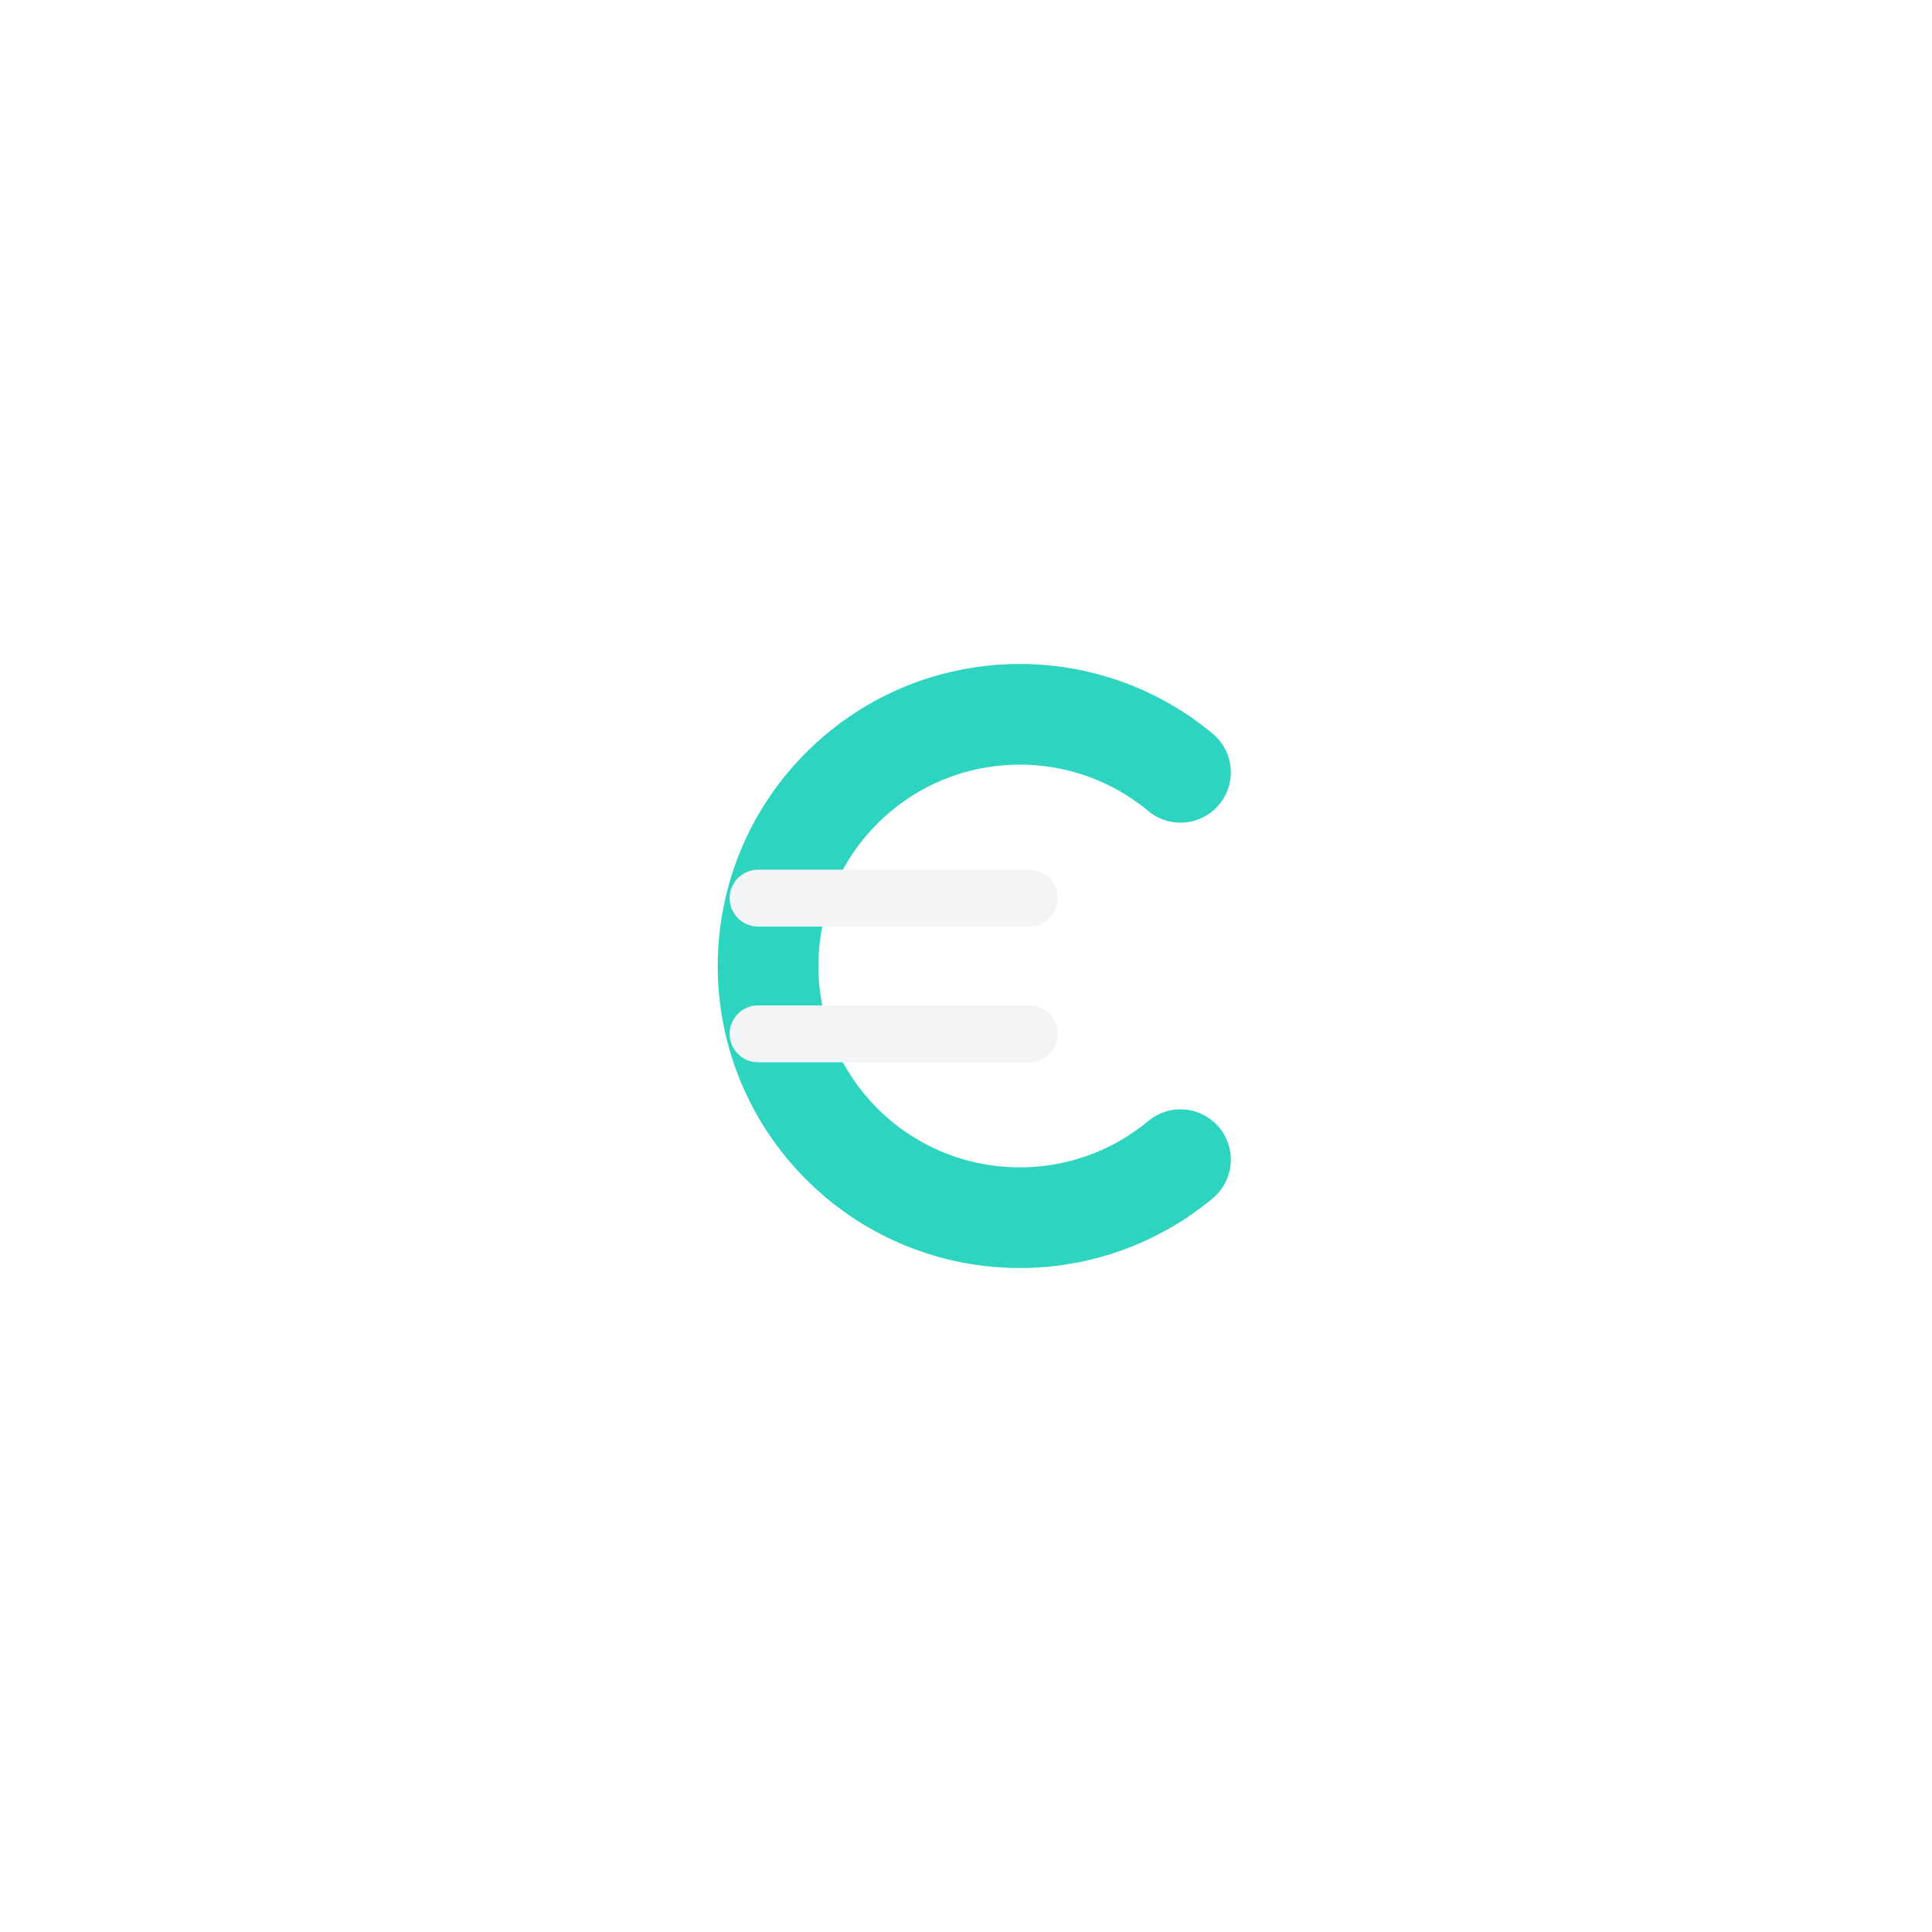
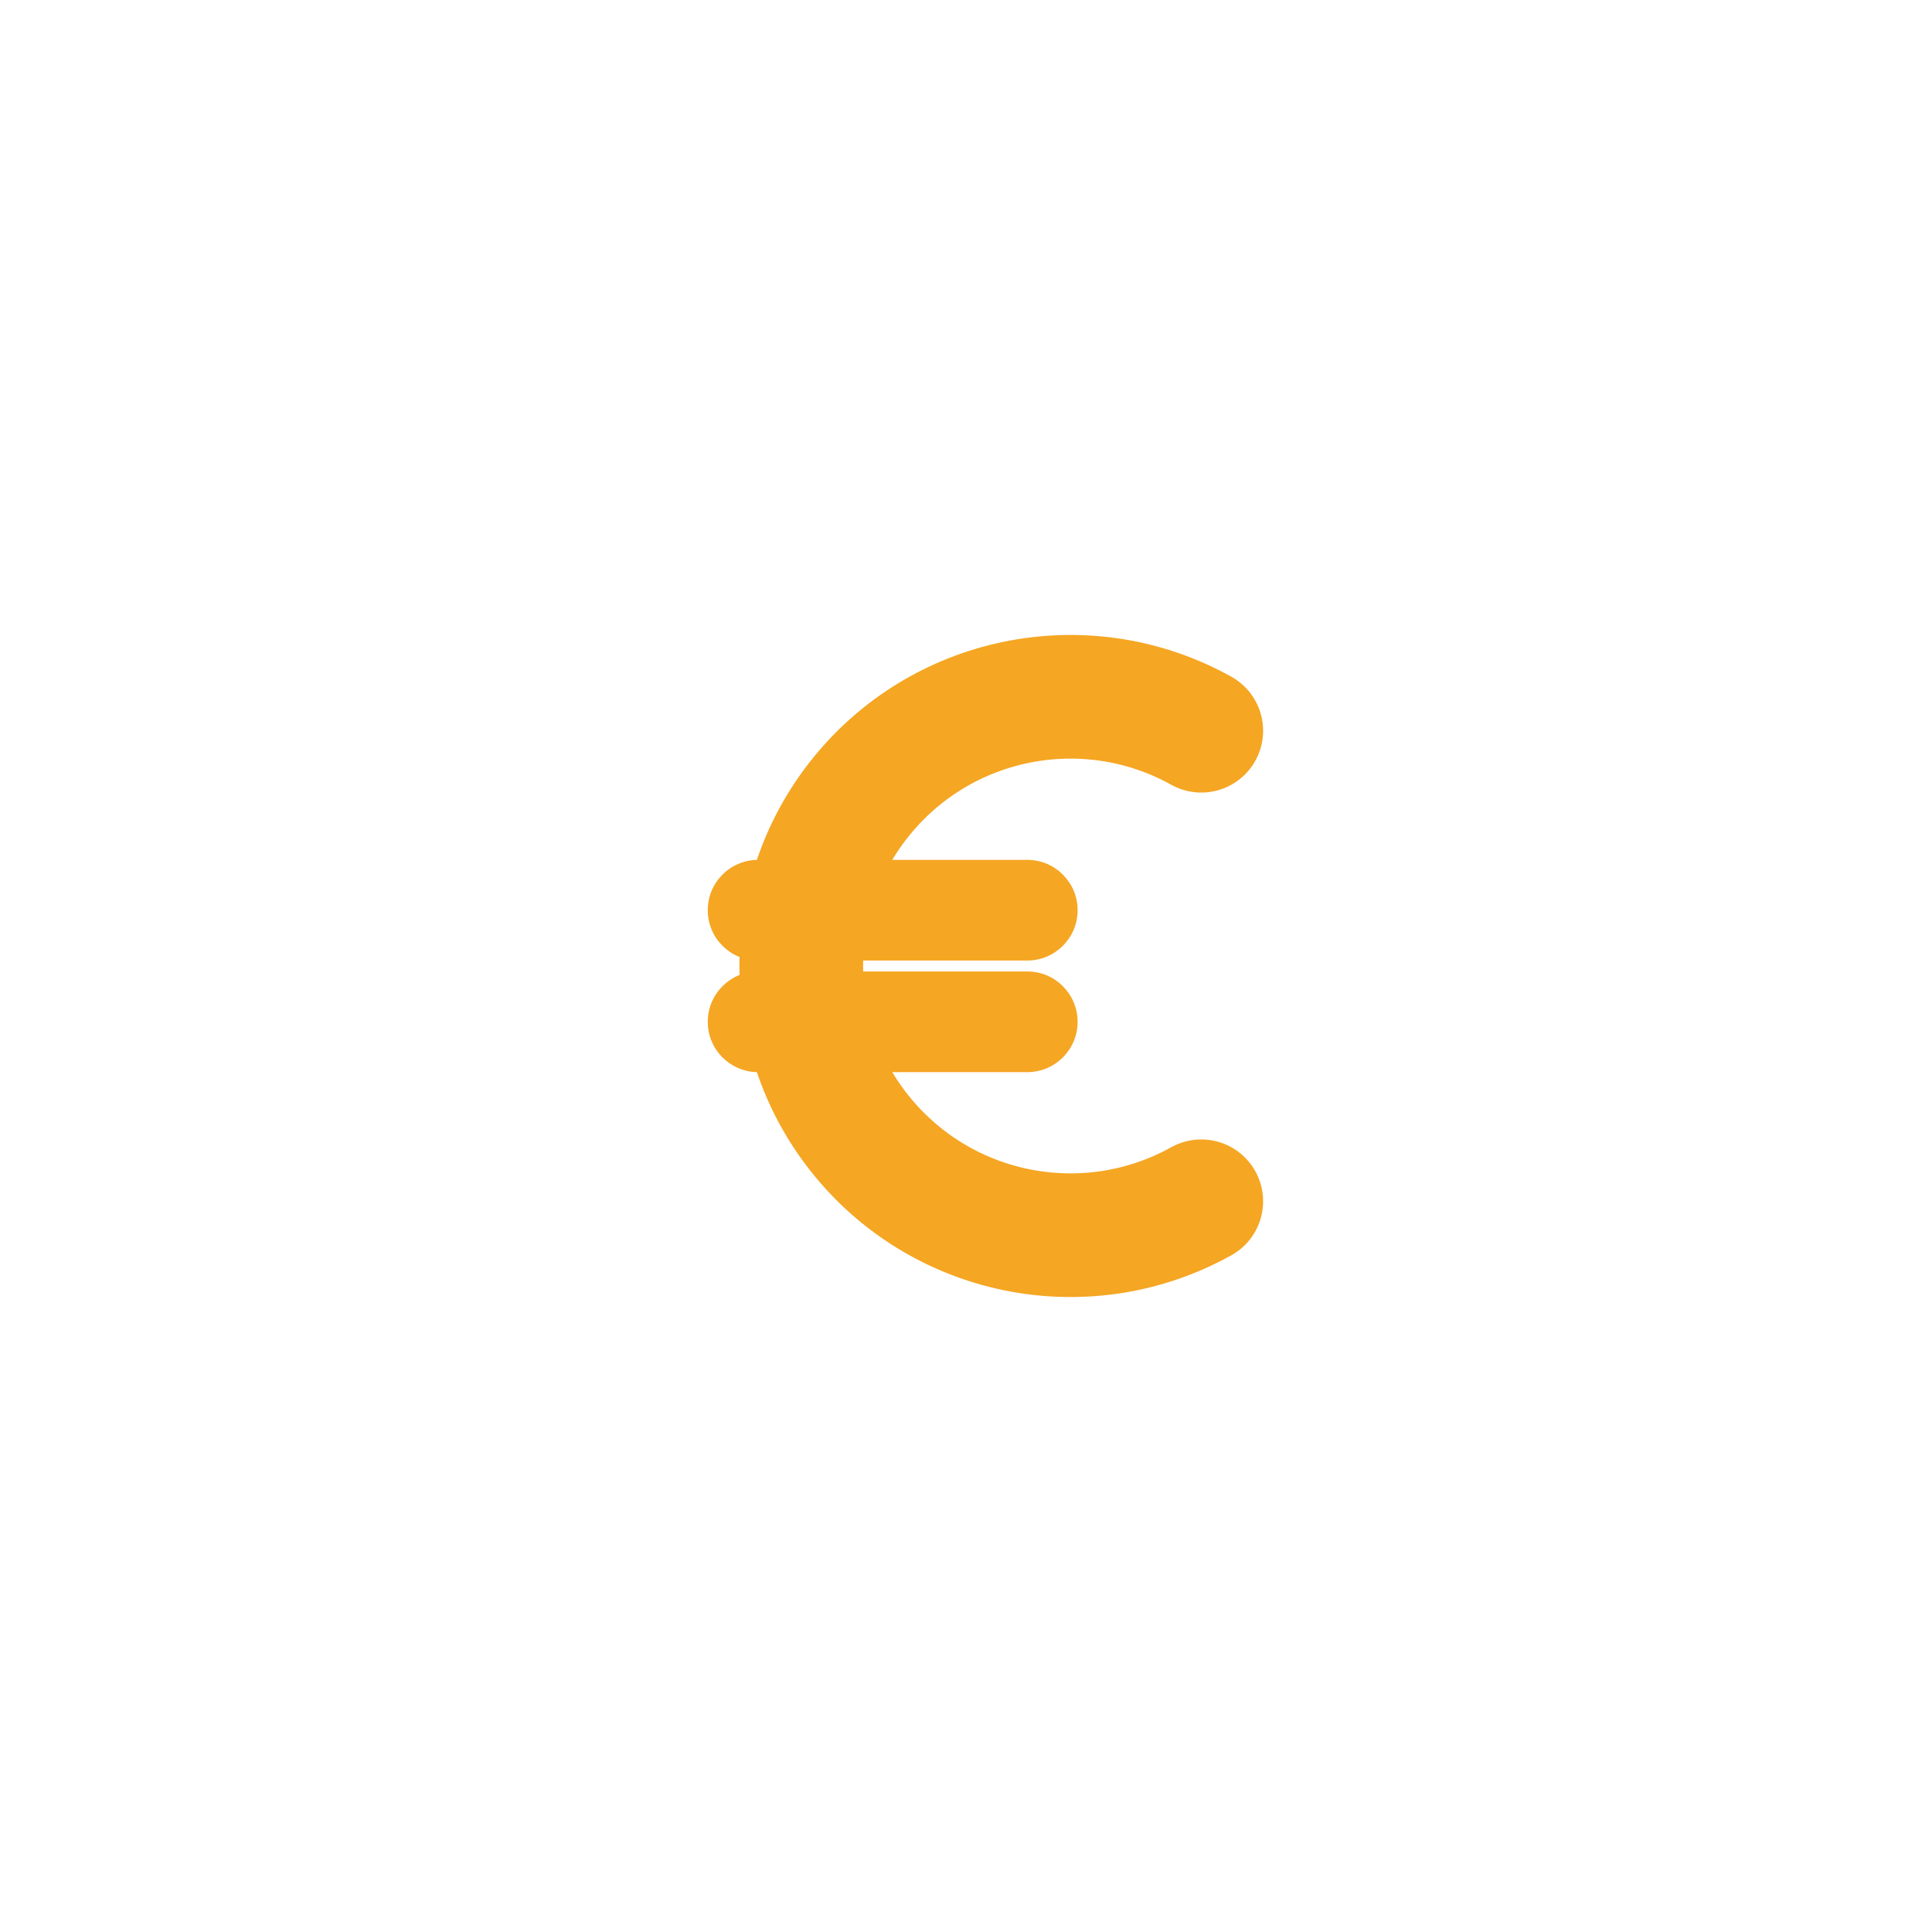
<svg xmlns="http://www.w3.org/2000/svg" viewBox="0 0 1024 1024">
  <g transform="translate(512 512) scale(0.58) translate(-512 -512)">
-     <path d="M 708 335 A 230 230 0 1 0 708 689" fill="none" stroke="#2dd4bf" stroke-width="92" stroke-linecap="round" />
-     <rect x="296" y="424" width="300" height="52" rx="26" fill="#f3f4f6" />
-     <rect x="296" y="548" width="300" height="52" rx="26" fill="#f3f4f6" />
+     <path d="M 727 297 a 246 246 0 1 0 0 430" fill="none" stroke="#f5a623" stroke-width="113" stroke-linecap="round" />
+     <rect x="276" y="415" width="338" height="92" rx="46" fill="#f5a623" />
+     <rect x="276" y="517" width="338" height="92" rx="46" fill="#f5a623" />
  </g>
</svg>
